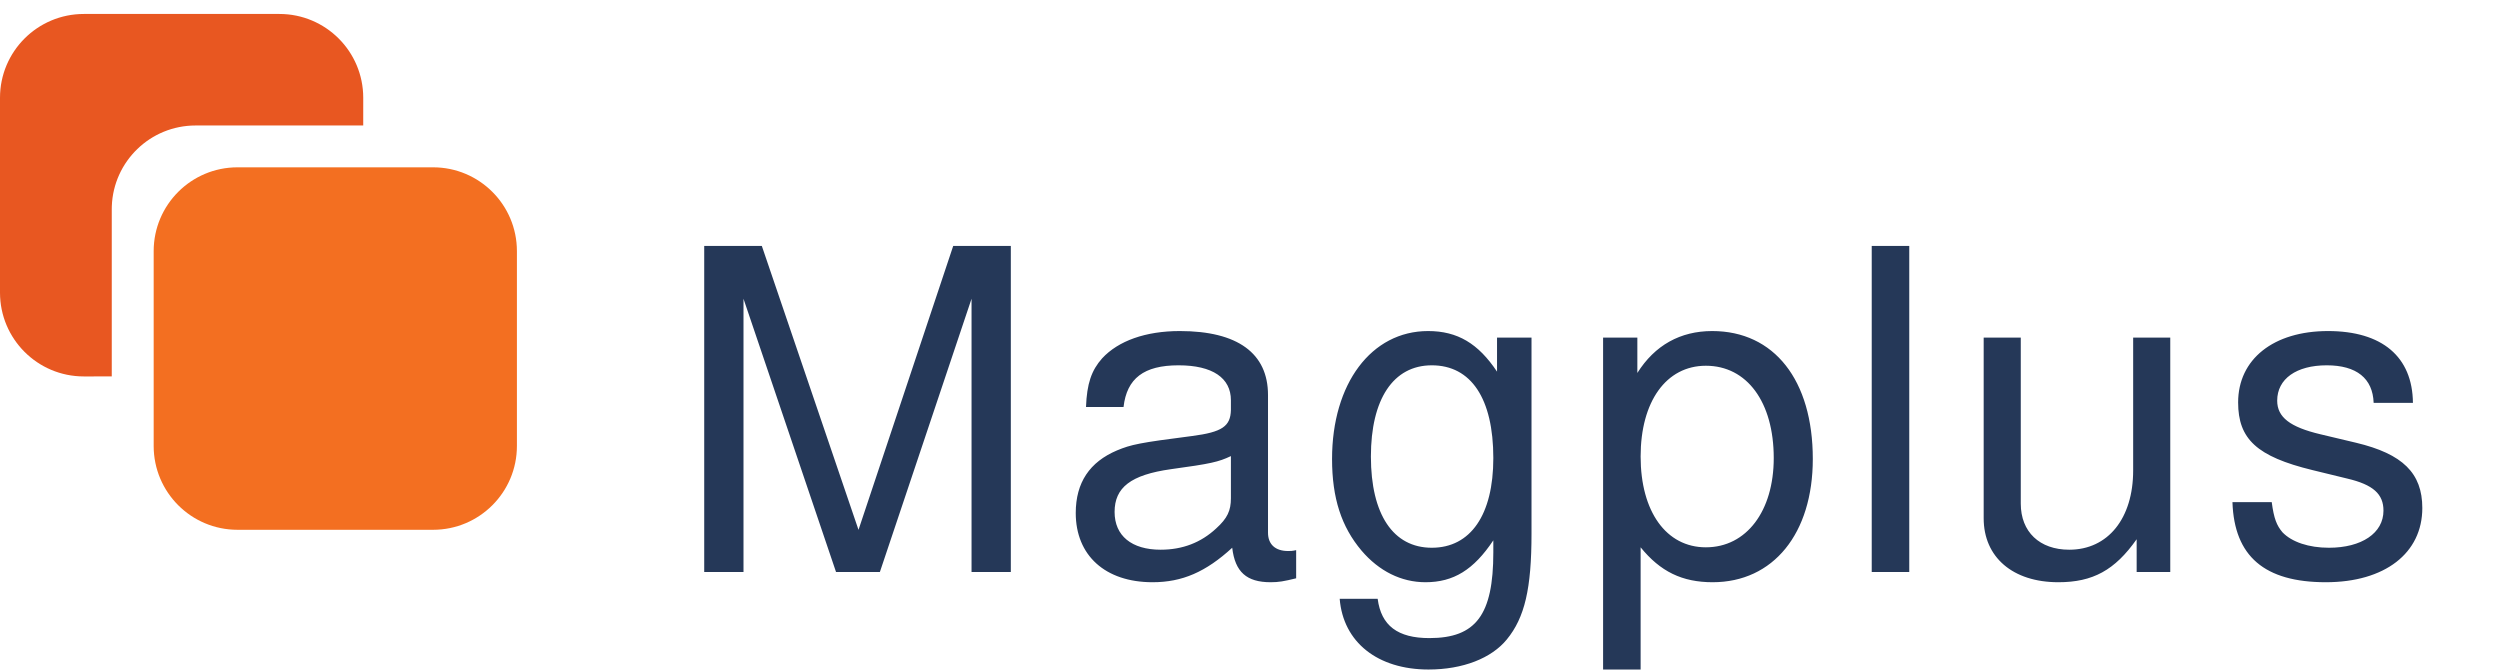
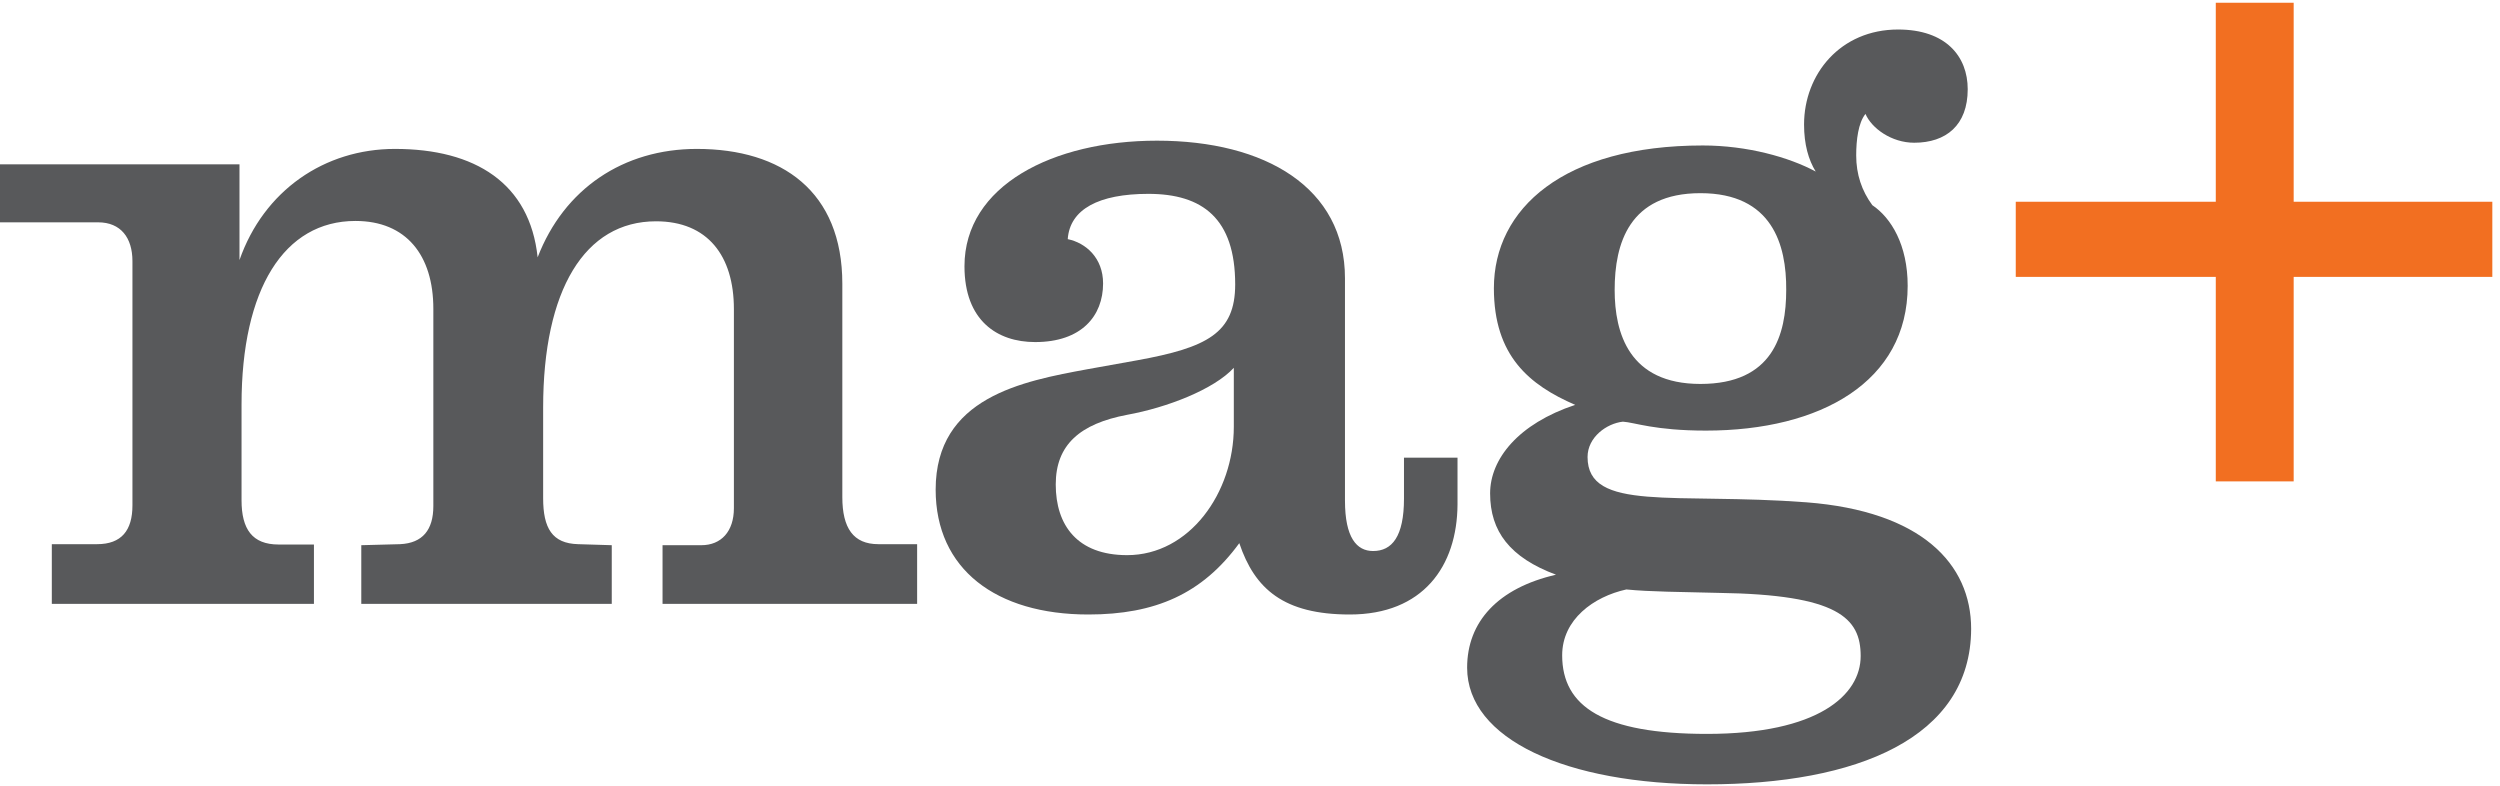
- <svg xmlns="http://www.w3.org/2000/svg" width="179" height="48" viewBox="0 0 179 46" fill-rule="evenodd">
-   <text font-family="Helvetica" font-size="32.009" letter-spacing="1" fill="#253858">
-     <tspan x="48.014" y="39.95">Magplus</tspan>
-   </text>
-   <path d="M20.006 0c3.315 0 6.002 2.687 6.002 6.002l-.001 1.983H14.004c-3.24 0-5.88 2.566-5.998 5.777l-.004.225v11.965l-2 .001C2.687 25.953 0 23.266 0 19.95V6.002C0 2.687 2.687 0 6.002 0h14.004z" fill="#e85721" />
-   <rect fill="#f36f21" x="11.003" y="10.98" width="26.008" height="25.953" rx="6.002" />
+ <svg xmlns="http://www.w3.org/2000/svg" width="175px" height="55px" viewBox="0 0 175 55" version="1.1">
+   <g id="Page-1" stroke="none" stroke-width="1" fill="none" fill-rule="evenodd">
+     <g id="Mag+-and-Mag+Now-logos-01" fill-rule="nonzero">
+       <polygon id="Path" fill="#F26F21" points="155.105 0.192 155.105 14.122 141.103 14.122 141.103 19.382 155.105 19.382 155.105 33.697 160.557 33.697 160.557 19.382 174.463 19.382 174.463 14.122 160.557 14.122 160.557 0.192" />
+       <path d="M46.378,42.271 L46.378,38.164 L49.092,38.164 C50.485,38.164 51.373,37.203 51.373,35.57 L51.373,21.64 C51.373,17.893 49.524,15.491 45.921,15.491 C40.926,15.491 38.02,20.295 38.02,28.533 L38.02,34.873 C38.02,36.963 38.644,38.044 40.469,38.092 L42.823,38.164 L42.823,42.271 L25.29,42.271 L25.29,38.164 L28.004,38.092 C29.59,38.02 30.334,37.083 30.334,35.426 L30.334,21.616 C30.334,17.869 28.437,15.467 24.882,15.467 C19.886,15.467 16.908,20.223 16.908,28.317 L16.908,35.017 C16.908,37.035 17.653,38.116 19.502,38.116 L21.976,38.116 L21.976,42.271 L3.627,42.271 L3.627,38.092 L6.797,38.092 C8.502,38.092 9.271,37.131 9.271,35.378 L9.271,18.277 C9.271,16.644 8.454,15.563 6.869,15.563 L0,15.563 L0,11.504 L16.764,11.504 L16.764,18.205 C18.469,13.33 22.721,10.424 27.644,10.424 C33.264,10.424 37.083,12.825 37.635,18.013 C39.485,13.21 43.64,10.424 48.779,10.424 C54.736,10.424 58.963,13.402 58.963,19.862 L58.963,34.801 C58.963,36.963 59.731,38.092 61.485,38.092 L64.199,38.092 L64.199,42.271 L46.378,42.271 Z" id="Path" fill="#58595B" />
+       <path d="M86.367,25.747 C84.974,27.26 81.683,28.533 78.897,29.037 C75.607,29.662 73.902,31.127 73.902,33.913 C73.902,36.771 75.415,38.86 78.897,38.86 C83.269,38.86 86.367,34.489 86.367,29.878 L86.367,25.747 Z M94.485,43.015 C89.873,43.015 87.832,41.238 86.751,38.02 C84.157,41.574 80.867,43.015 76.183,43.015 C69.723,43.015 65.496,39.845 65.496,34.273 C65.496,27.812 71.572,26.683 76.135,25.843 L79.618,25.218 C84.493,24.33 86.463,23.321 86.463,19.91 C86.463,15.299 84.181,13.57 80.386,13.57 C76.904,13.57 74.886,14.651 74.742,16.74 C76.015,17.004 77.216,18.061 77.216,19.838 C77.216,22.12 75.703,23.945 72.461,23.945 C69.795,23.945 67.513,22.432 67.513,18.638 C67.513,12.993 73.71,9.847 80.987,9.847 C88.576,9.847 94.148,13.138 94.148,19.478 L94.148,35.041 C94.148,37.635 94.965,38.572 96.118,38.572 C97.439,38.572 98.279,37.563 98.279,34.897 L98.279,32.039 L102.026,32.039 L102.026,35.306 C102.002,39.653 99.6,43.015 94.485,43.015" id="Shape" fill="#58595B" />
+       <path d="M119.031,13.522 C114.035,13.522 113.026,17.052 113.026,20.295 C113.026,23.321 114.035,26.876 119.031,26.876 C124.098,26.876 125.035,23.441 125.035,20.295 C125.059,17.124 124.05,13.522 119.031,13.522 M120.303,41.502 C117.59,41.43 115.548,41.43 113.843,41.262 C111.561,41.766 109.352,43.352 109.352,45.873 C109.352,49.476 112.258,51.373 119.487,51.373 C127.269,51.373 130.247,48.659 130.247,45.921 C130.247,43.255 128.662,41.622 120.303,41.502 M119.487,54.904 C109.616,54.904 102.699,51.734 102.699,46.738 C102.699,43.52 104.86,41.166 108.919,40.229 C105.701,39.028 104.308,37.203 104.308,34.537 C104.308,32.135 106.277,29.662 110.264,28.341 C107.046,26.948 104.572,24.906 104.572,20.175 C104.572,14.603 109.448,10.183 119.199,10.183 C122.297,10.183 125.227,11 127.1,12.009 C126.596,11.192 126.284,10.111 126.284,8.718 C126.284,5.188 128.83,2.066 132.865,2.066 C136.227,2.066 137.74,3.963 137.74,6.245 C137.74,8.766 136.227,9.991 133.993,9.991 C132.408,9.991 131.015,8.983 130.583,7.974 C130.079,8.598 129.934,9.799 129.934,10.88 C129.934,12.201 130.319,13.354 131.063,14.362 C132.384,15.251 133.537,17.148 133.537,20.007 C133.537,26.707 127.461,30.142 119.415,30.142 C115.812,30.142 114.419,29.566 113.603,29.517 C112.474,29.638 111.129,30.598 111.129,31.991 C111.129,35.858 117.205,34.465 126.452,35.162 C134.498,35.786 137.98,39.461 137.98,44.024 C137.956,51.686 129.934,54.904 119.487,54.904" id="Shape" fill="#58595B" />
+     </g>
+   </g>
</svg>
